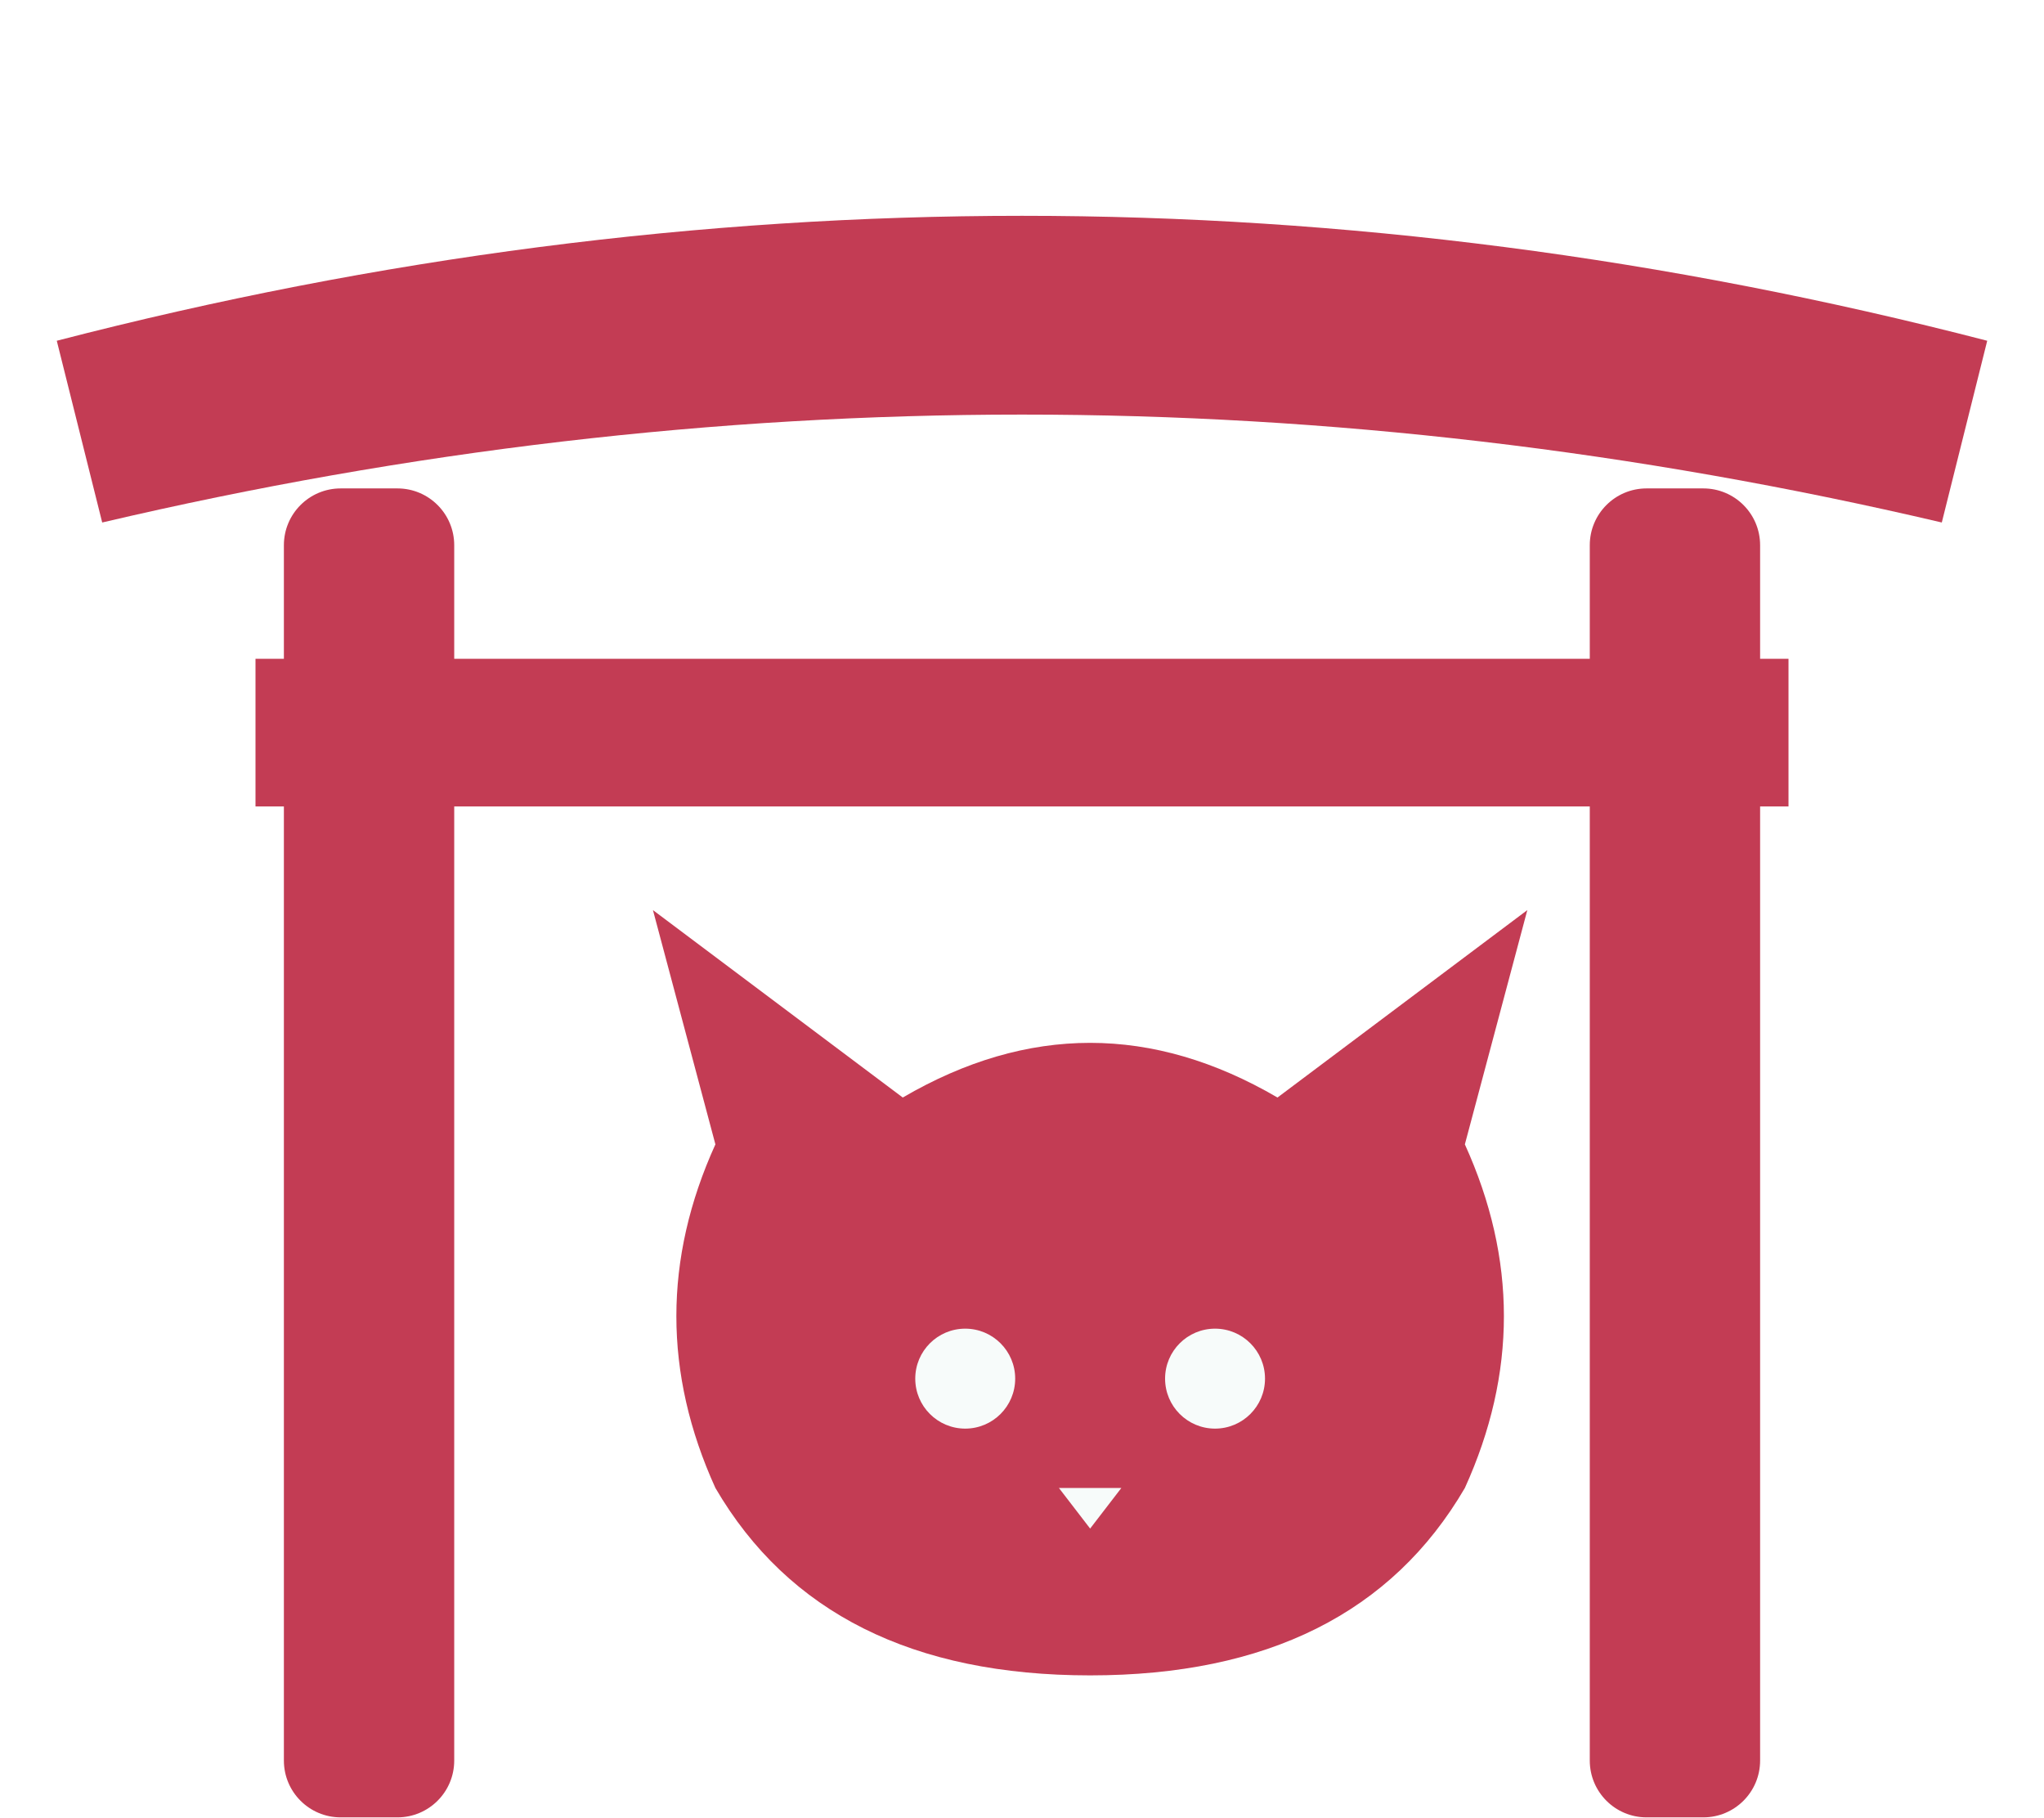
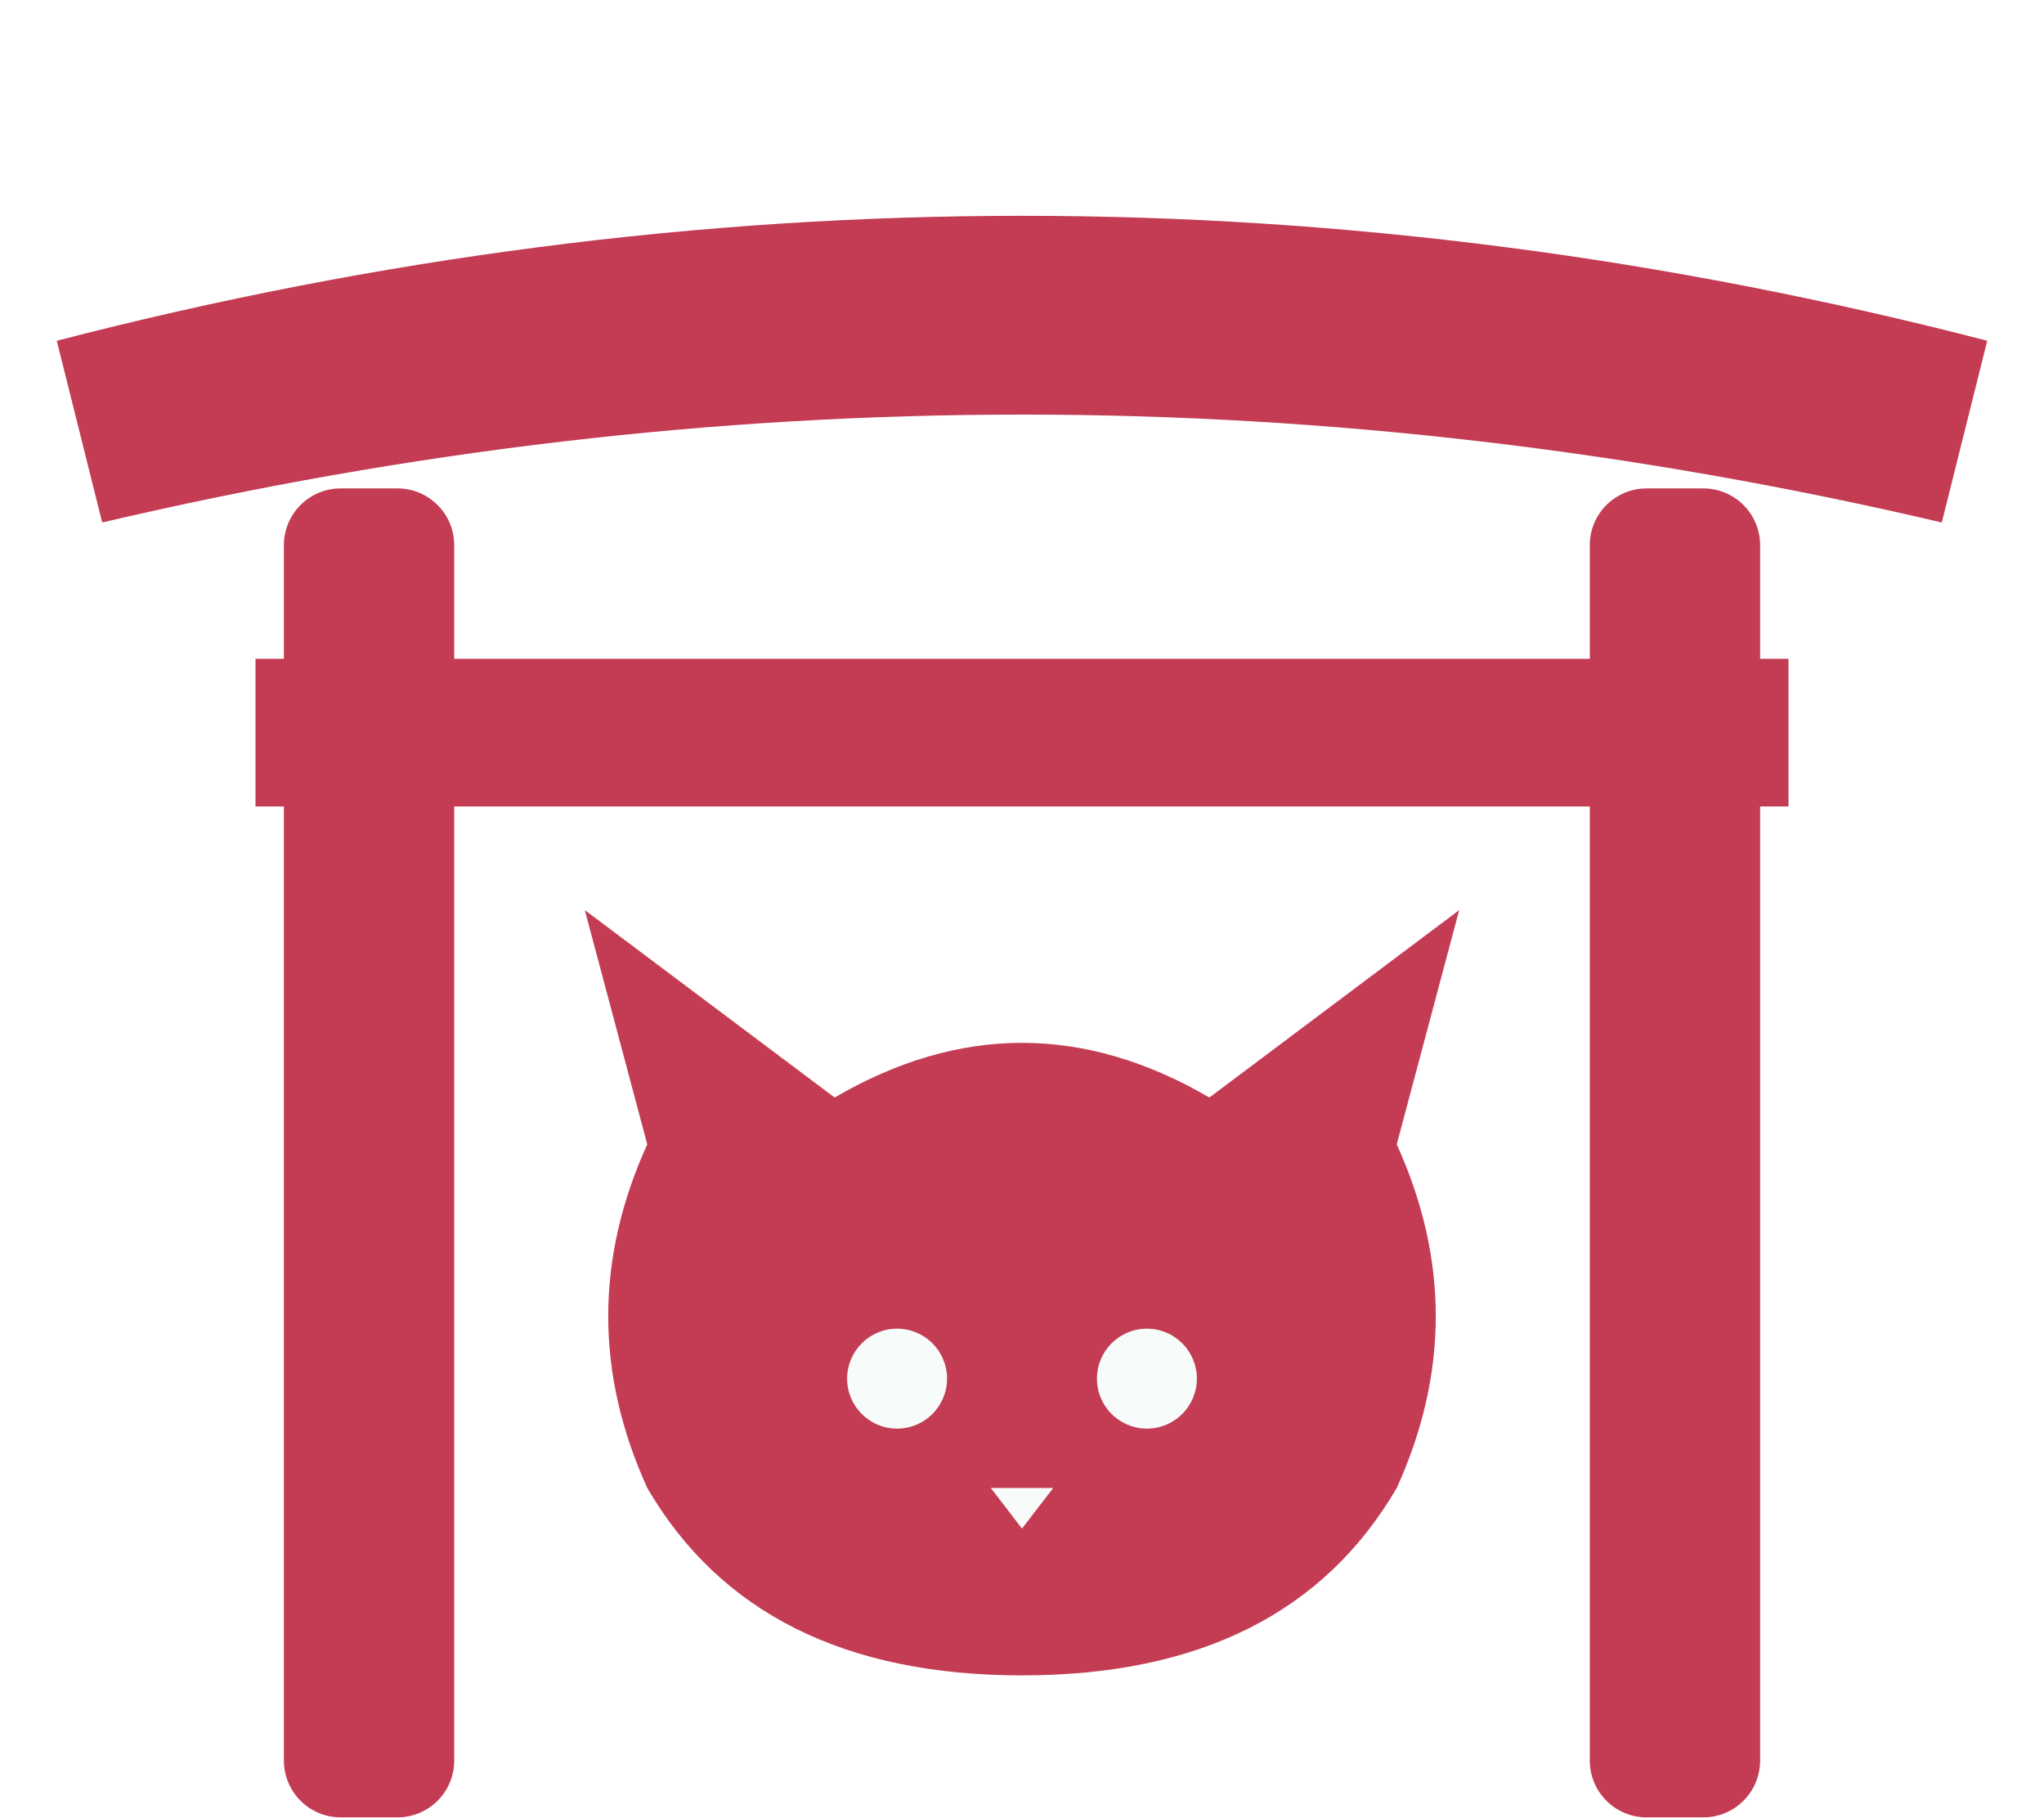
<svg xmlns="http://www.w3.org/2000/svg" viewBox="0 0 36 32">
  <path d="M1,6 Q18,1.6 35,6 L34.2,9.2 Q18,5.4 1.8,9.2 Z" fill="#c33c54" />
  <rect x="4.5" y="11.6" width="27" height="2.6" fill="#c33c54" />
  <rect x="5" y="8.6" width="3" height="23.4" rx="1" fill="#c33c54" />
  <rect x="28" y="8.6" width="3" height="23.4" rx="1" fill="#c33c54" />
-   <g transform="translate(10.4,15.2) scale(0.55)">
+   <g transform="translate(9.2,15.2) scale(0.55)">
    <path d="M4,9 L2,1.5 L10,7.5 Q16,4 22,7.5 L30,1.5 L28,9 Q30.5,14.5 28,20 Q24.5,26 16,26 Q7.5,26 4,20 Q1.5,14.5 4,9 Z" fill="#c33c54" />
    <circle cx="12" cy="16.5" r="1.6" fill="#f7fbfa" />
    <circle cx="20" cy="16.5" r="1.6" fill="#f7fbfa" />
    <path d="M15,20 L17,20 L16,21.3 Z" fill="#f7fbfa" />
  </g>
</svg>
